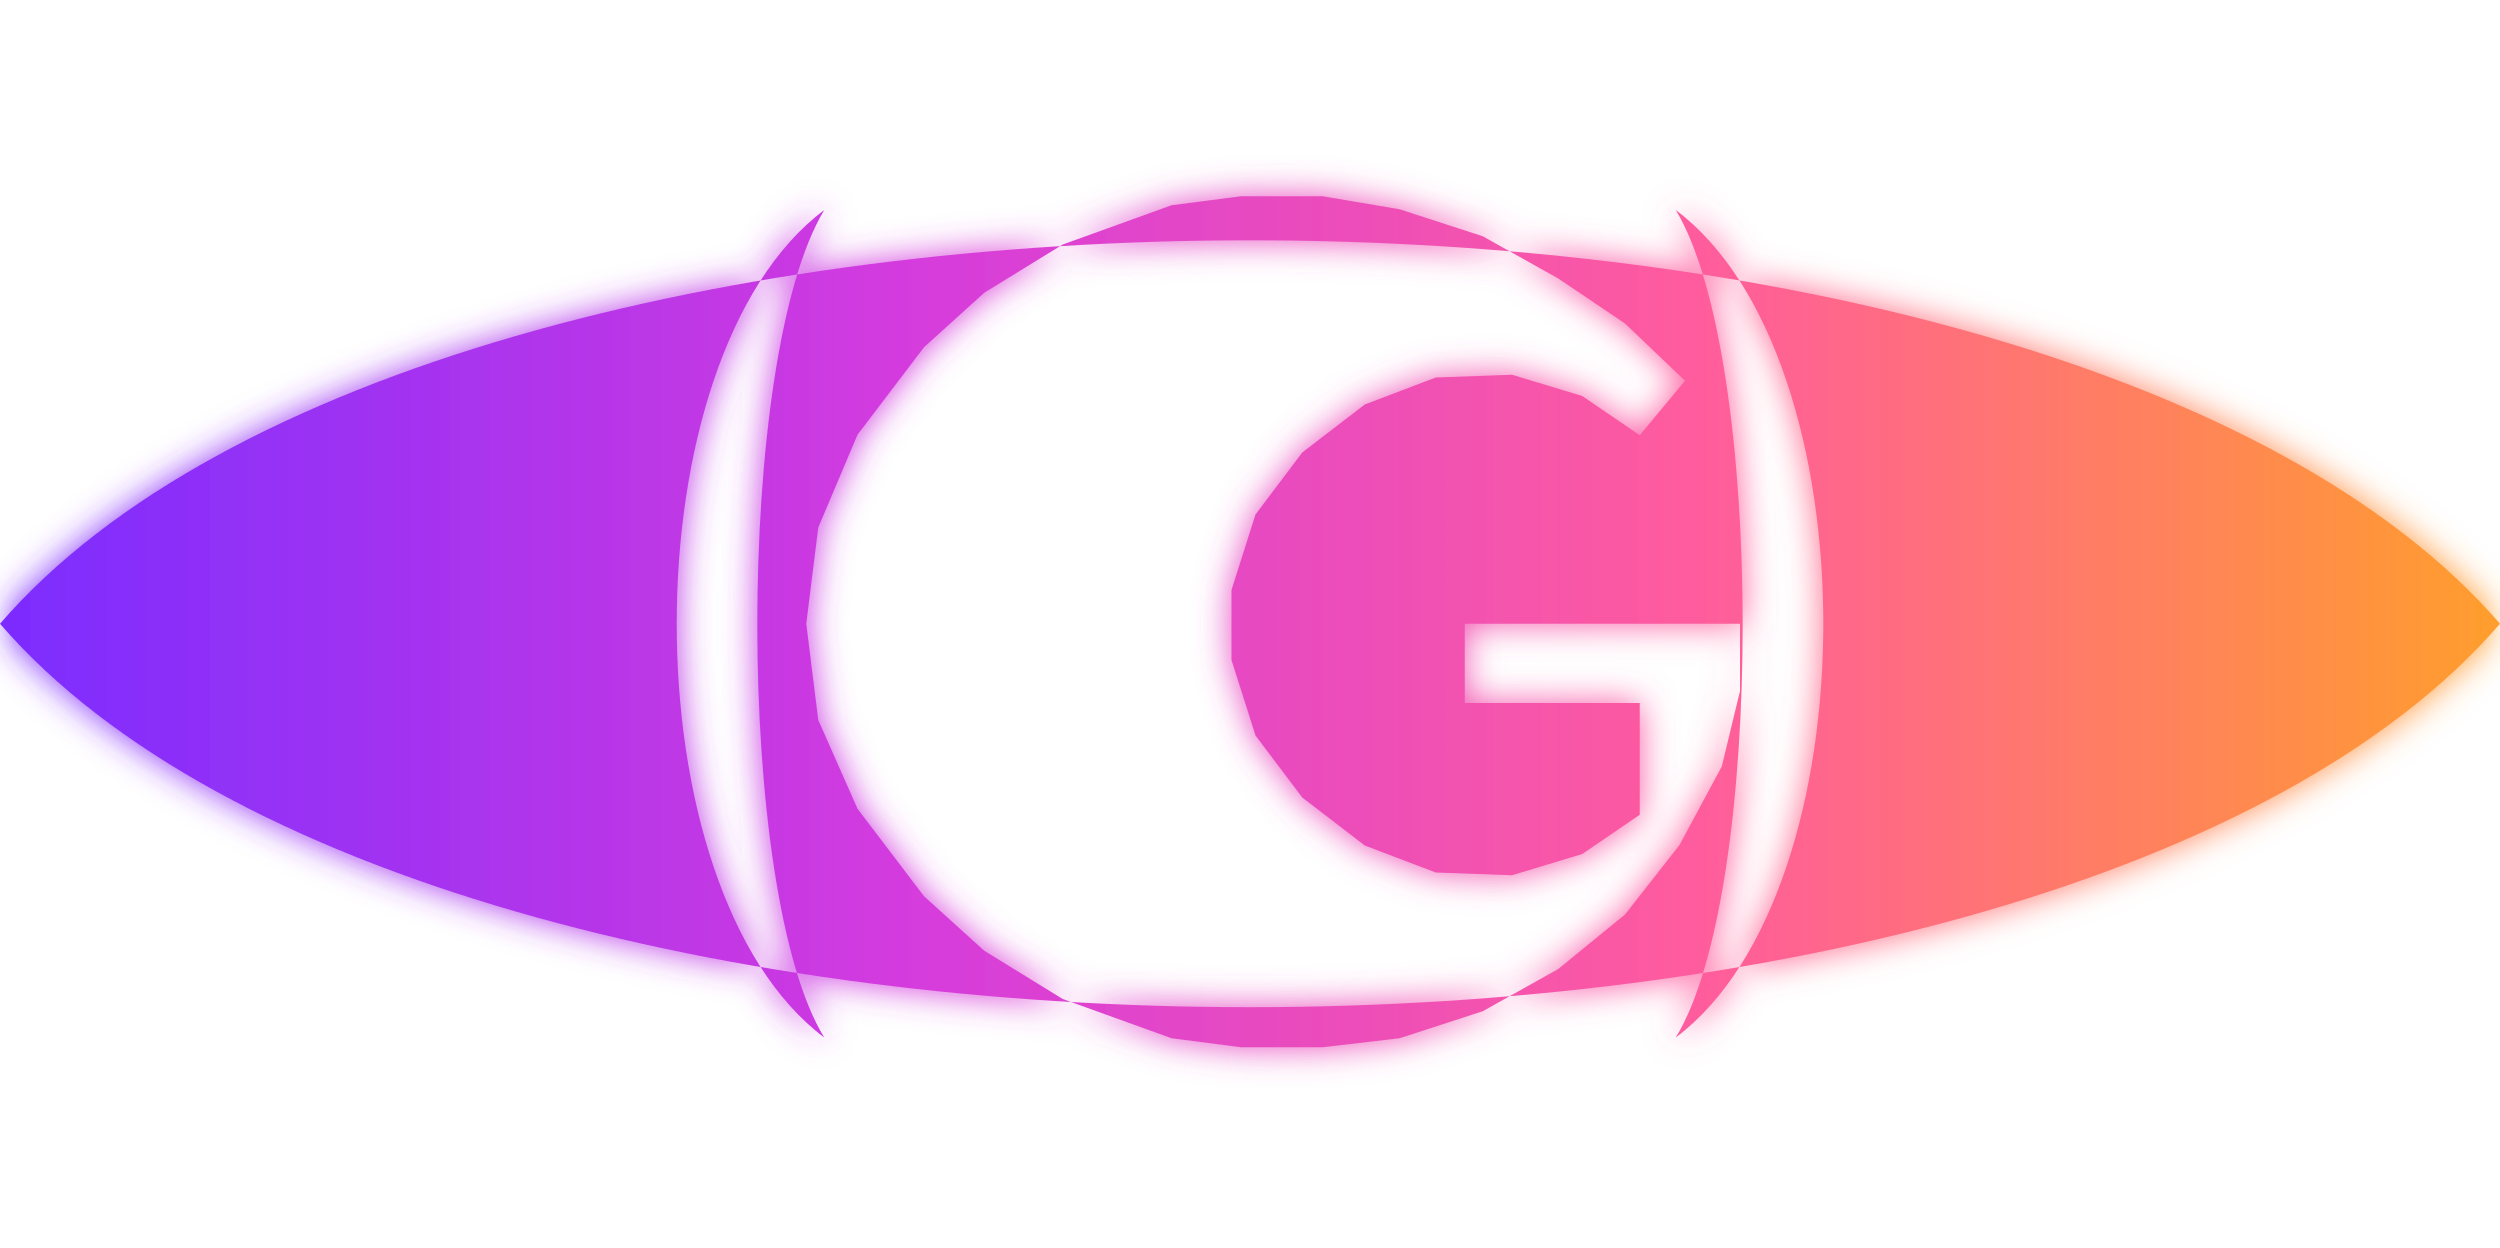
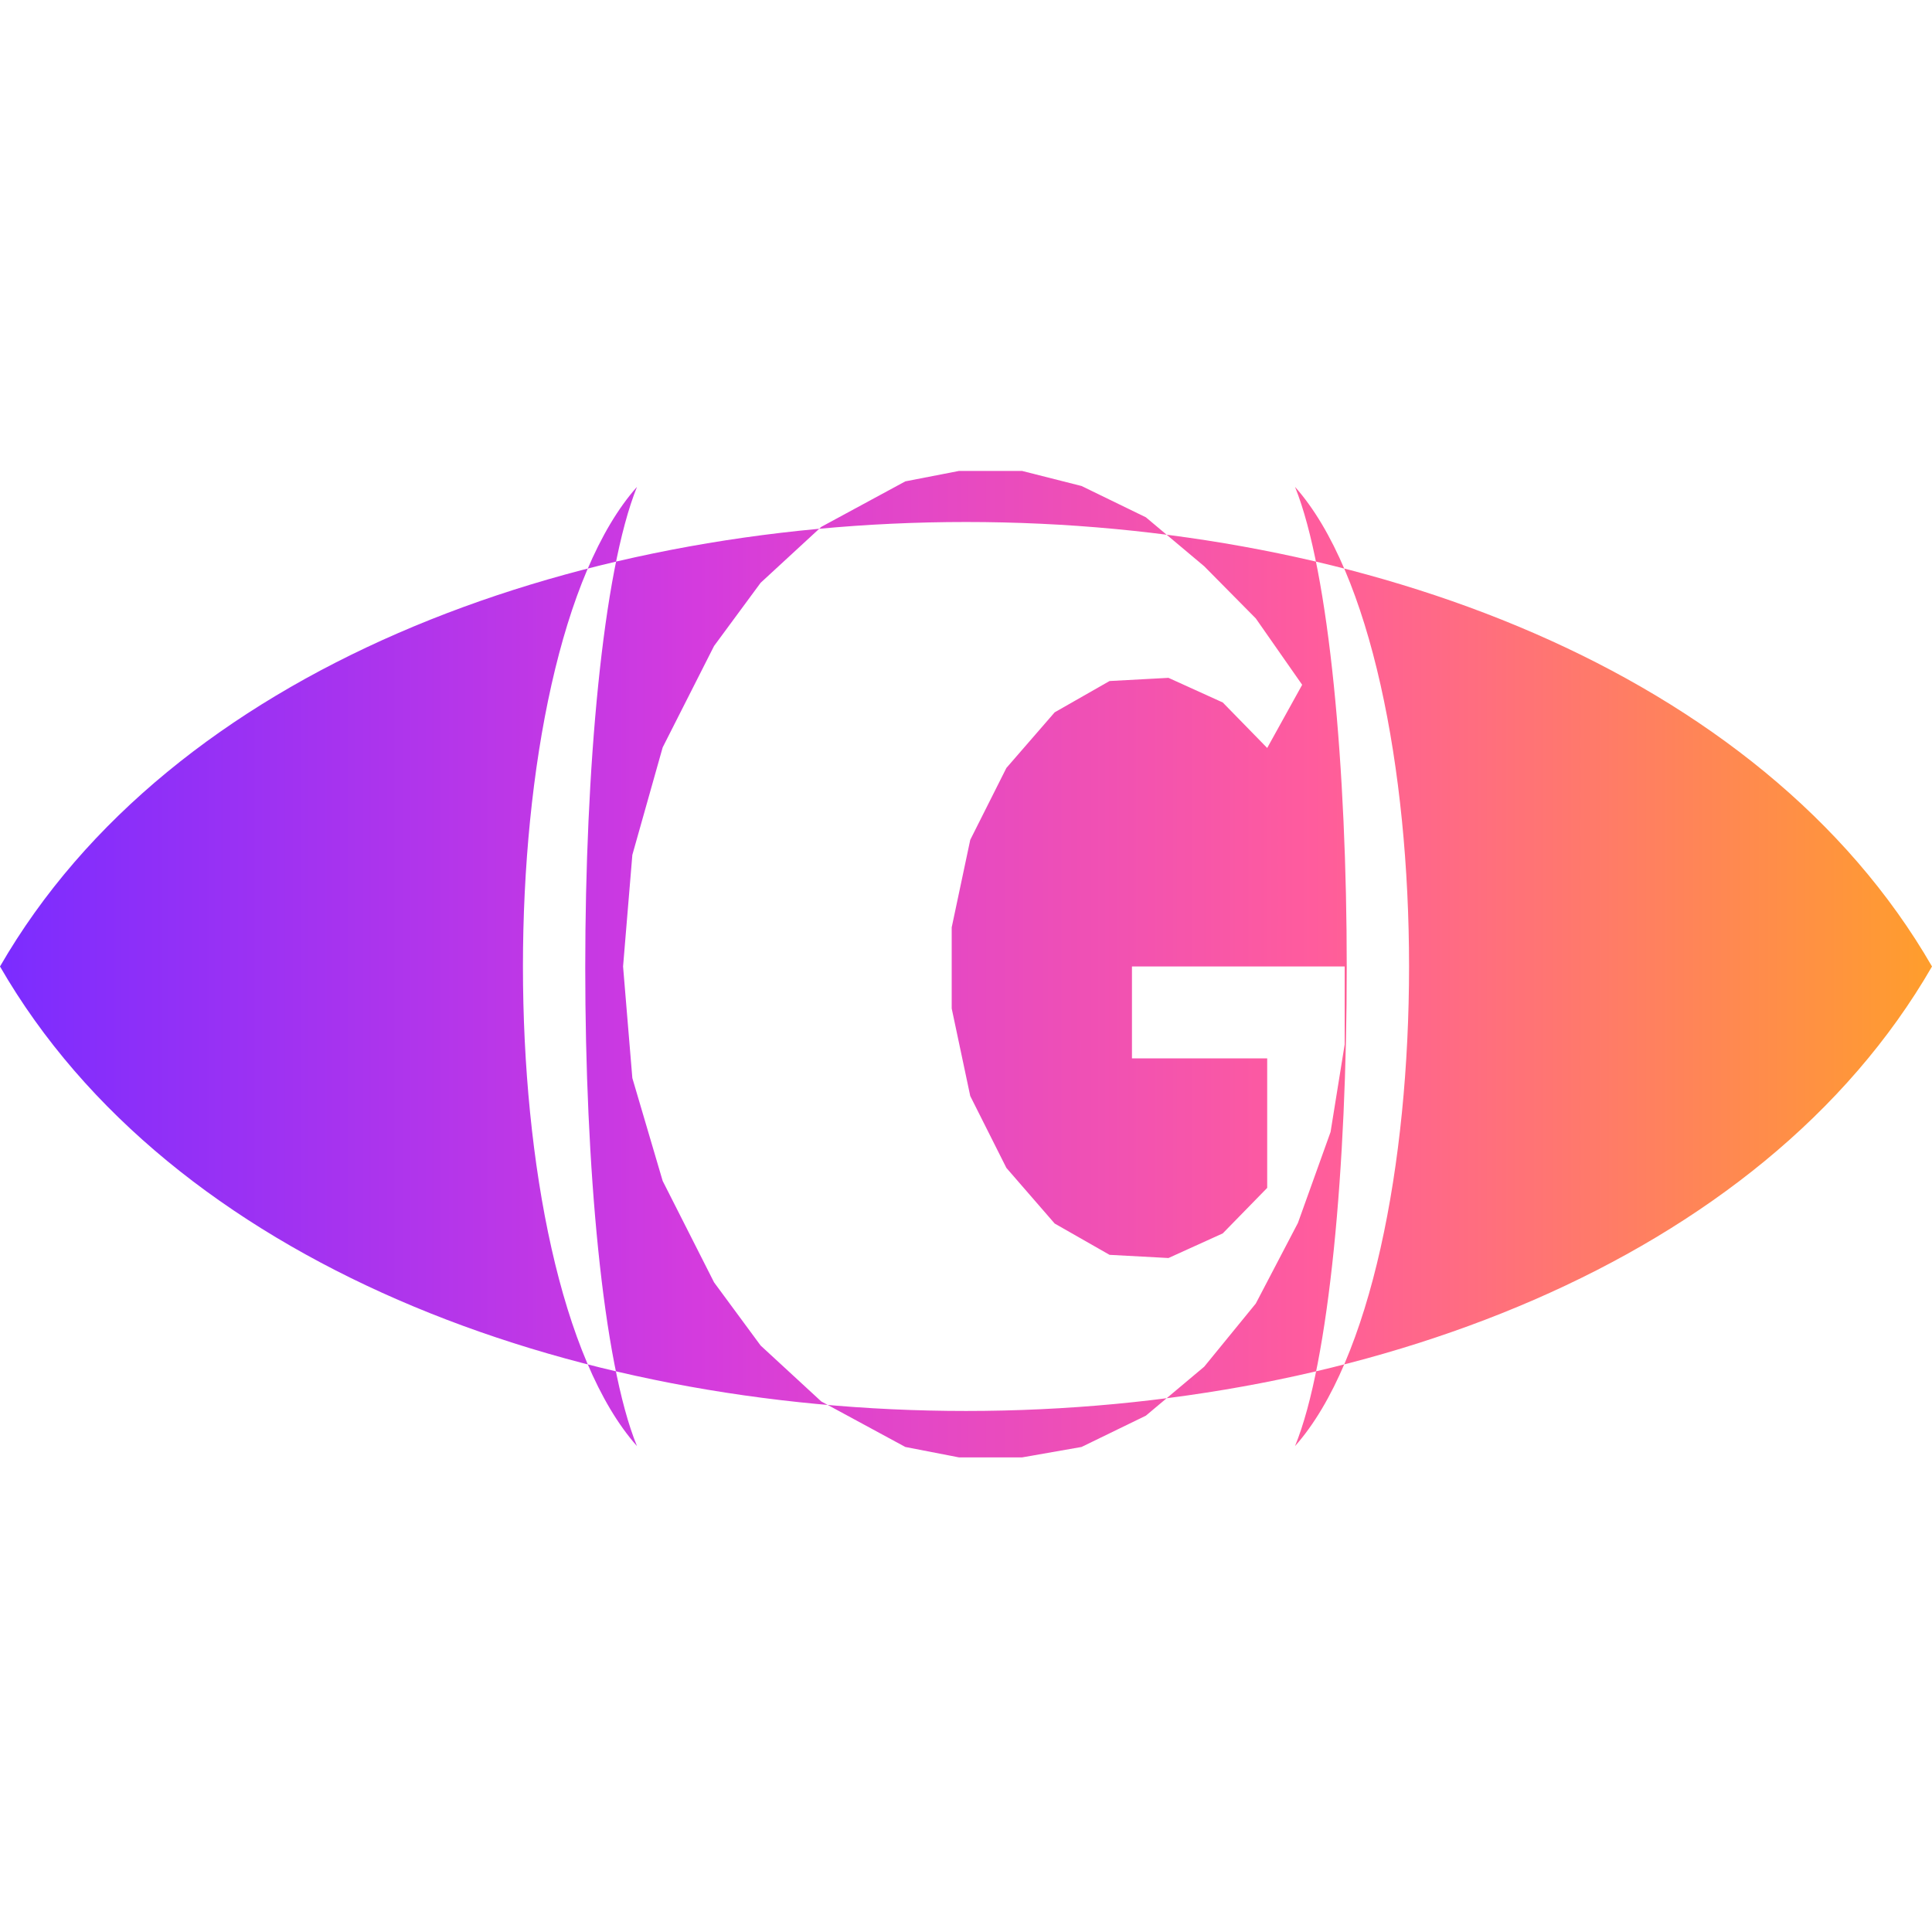
- <svg xmlns="http://www.w3.org/2000/svg" viewBox="0 0 1000 499" fill="none" role="img" aria-labelledby="title">
+ <svg xmlns="http://www.w3.org/2000/svg" viewBox="0 0 1000 1000" fill="none" role="img" aria-labelledby="title">
  <defs>
    <linearGradient id="gayzeBrand" x1="0" y1="249.5" x2="1000" y2="249.5" gradientUnits="userSpaceOnUse">
      <stop stop-color="#7B2CFF" />
      <stop offset=".36" stop-color="#D43BDE" />
      <stop offset=".68" stop-color="#FF5C9D" />
      <stop offset="1" stop-color="#FF9E2C" />
    </linearGradient>
-     <filter id="brandGlow" x="-15%" y="-25%" width="130%" height="150%">
-       <feGaussianBlur stdDeviation="7" result="blur" />
-       <feMerge>
-         <feMergeNode in="blur" />
-         <feMergeNode in="SourceGraphic" />
-       </feMerge>
-     </filter>
  </defs>
-   <g filter="url(#brandGlow)">
+   <g transform="translate(0 126) scale(1 1.50)">
    <path fill="url(#gayzeBrand)" fill-rule="evenodd" d="M 529.0,78.5 L 496.4,78.5 L 468.6,82.1 L 425.1,97.8 L 393.7,117.1 L 369.6,138.9 L 343.0,173.9 L 327.3,211.0 L 322.5,249.5 L 327.3,288.0 L 343.0,323.5 L 369.6,358.5 L 393.7,380.3 L 425.1,399.6 L 468.6,415.3 L 496.4,418.9 L 529.0,418.9 L 559.8,415.3 L 593.1,404.5 L 623.3,387.6 L 650.0,365.8 L 671.8,338.0 L 688.7,306.6 L 696.0,276.4 L 696.0,249.5 L 585.9,249.5 L 585.9,281.2 L 655.9,281.2 L 655.9,325.9 L 632.9,341.6 L 604.8,350.1 L 574.3,349.0 L 545.9,338.2 L 520.9,319.0 L 502.2,294.2 L 492.6,264.0 L 492.6,236.0 L 502.2,205.8 L 520.9,181.0 L 545.9,161.8 L 574.3,151.0 L 604.8,149.9 L 632.9,158.4 L 655.9,174.1 L 674.0,152.3 L 650.0,129.4 L 623.3,111.4 L 593.1,94.5 L 559.8,83.7 Z M 329.7,84.0 C 251.0,143.0 251.0,356.0 329.7,415.0 C 294.0,357.0 294.0,143.0 329.7,84.0 Z M 670.3,84.0 C 749.0,143.0 749.0,356.0 670.3,415.0 C 706.0,357.0 706.0,143.0 670.3,84.0 Z M 0,249.5 C 177,45 823,45 1000,249.5 C 823,454 177,454 0,249.5 Z" />
  </g>
</svg>
